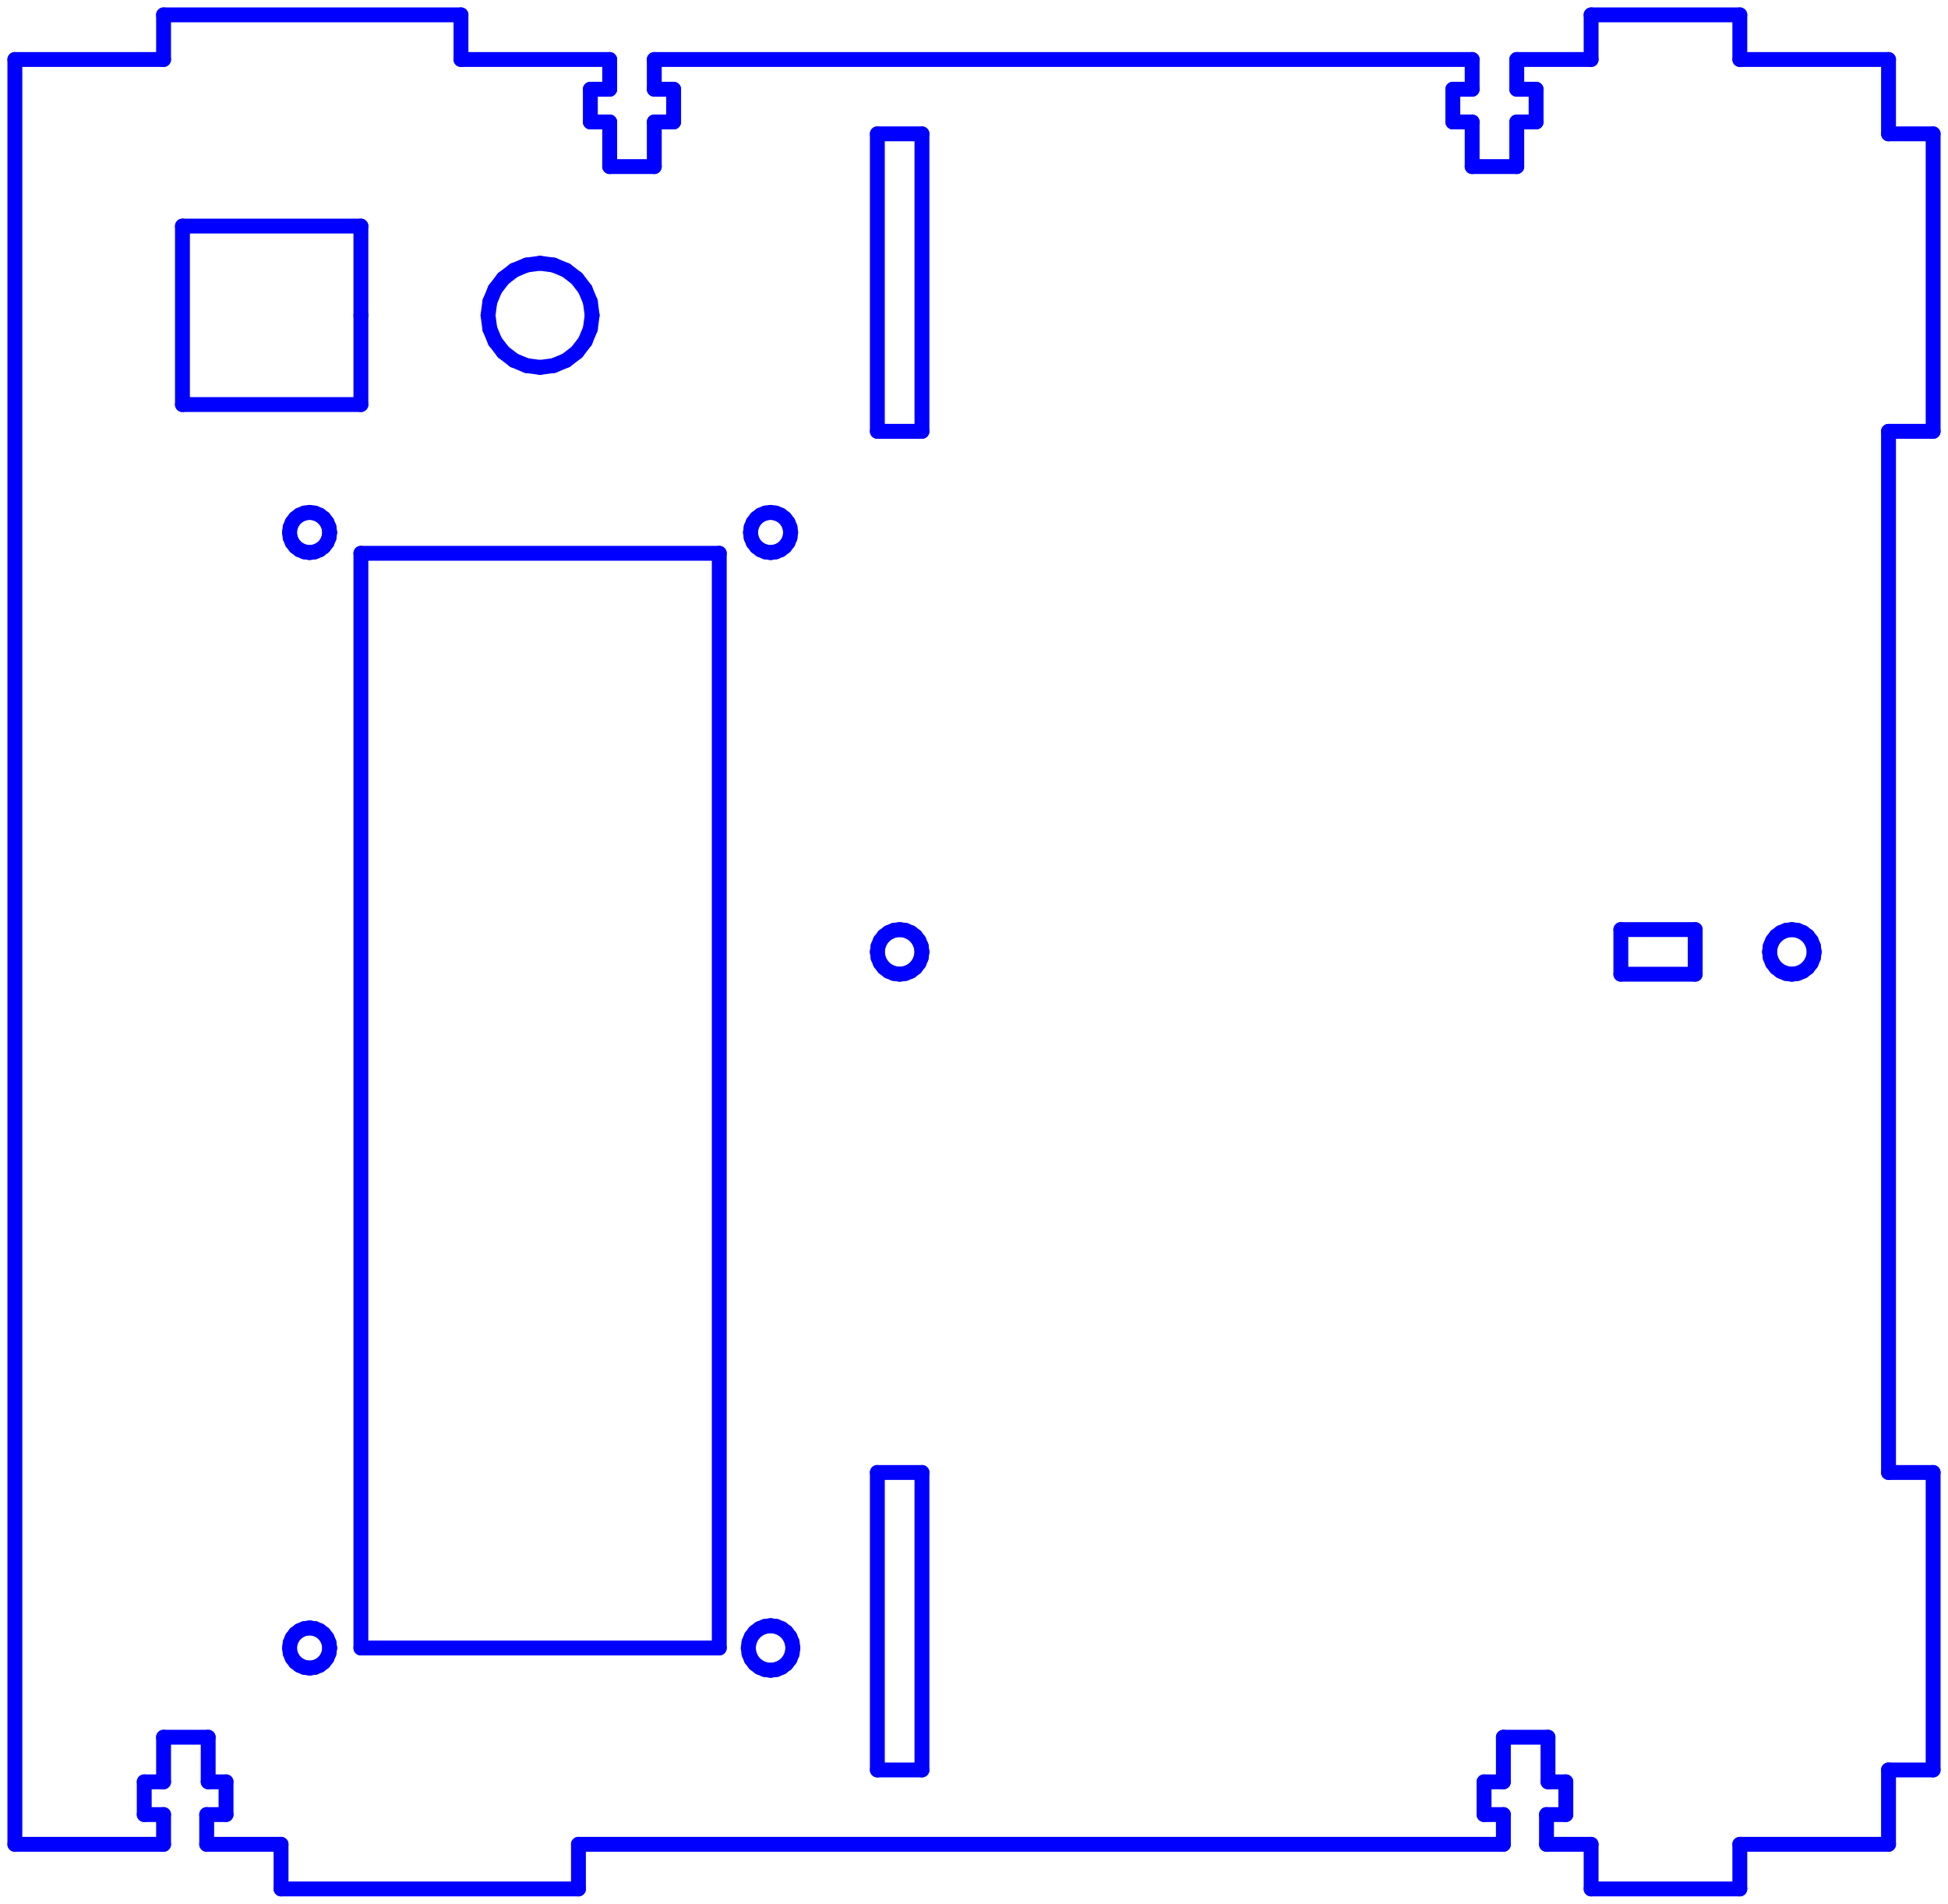
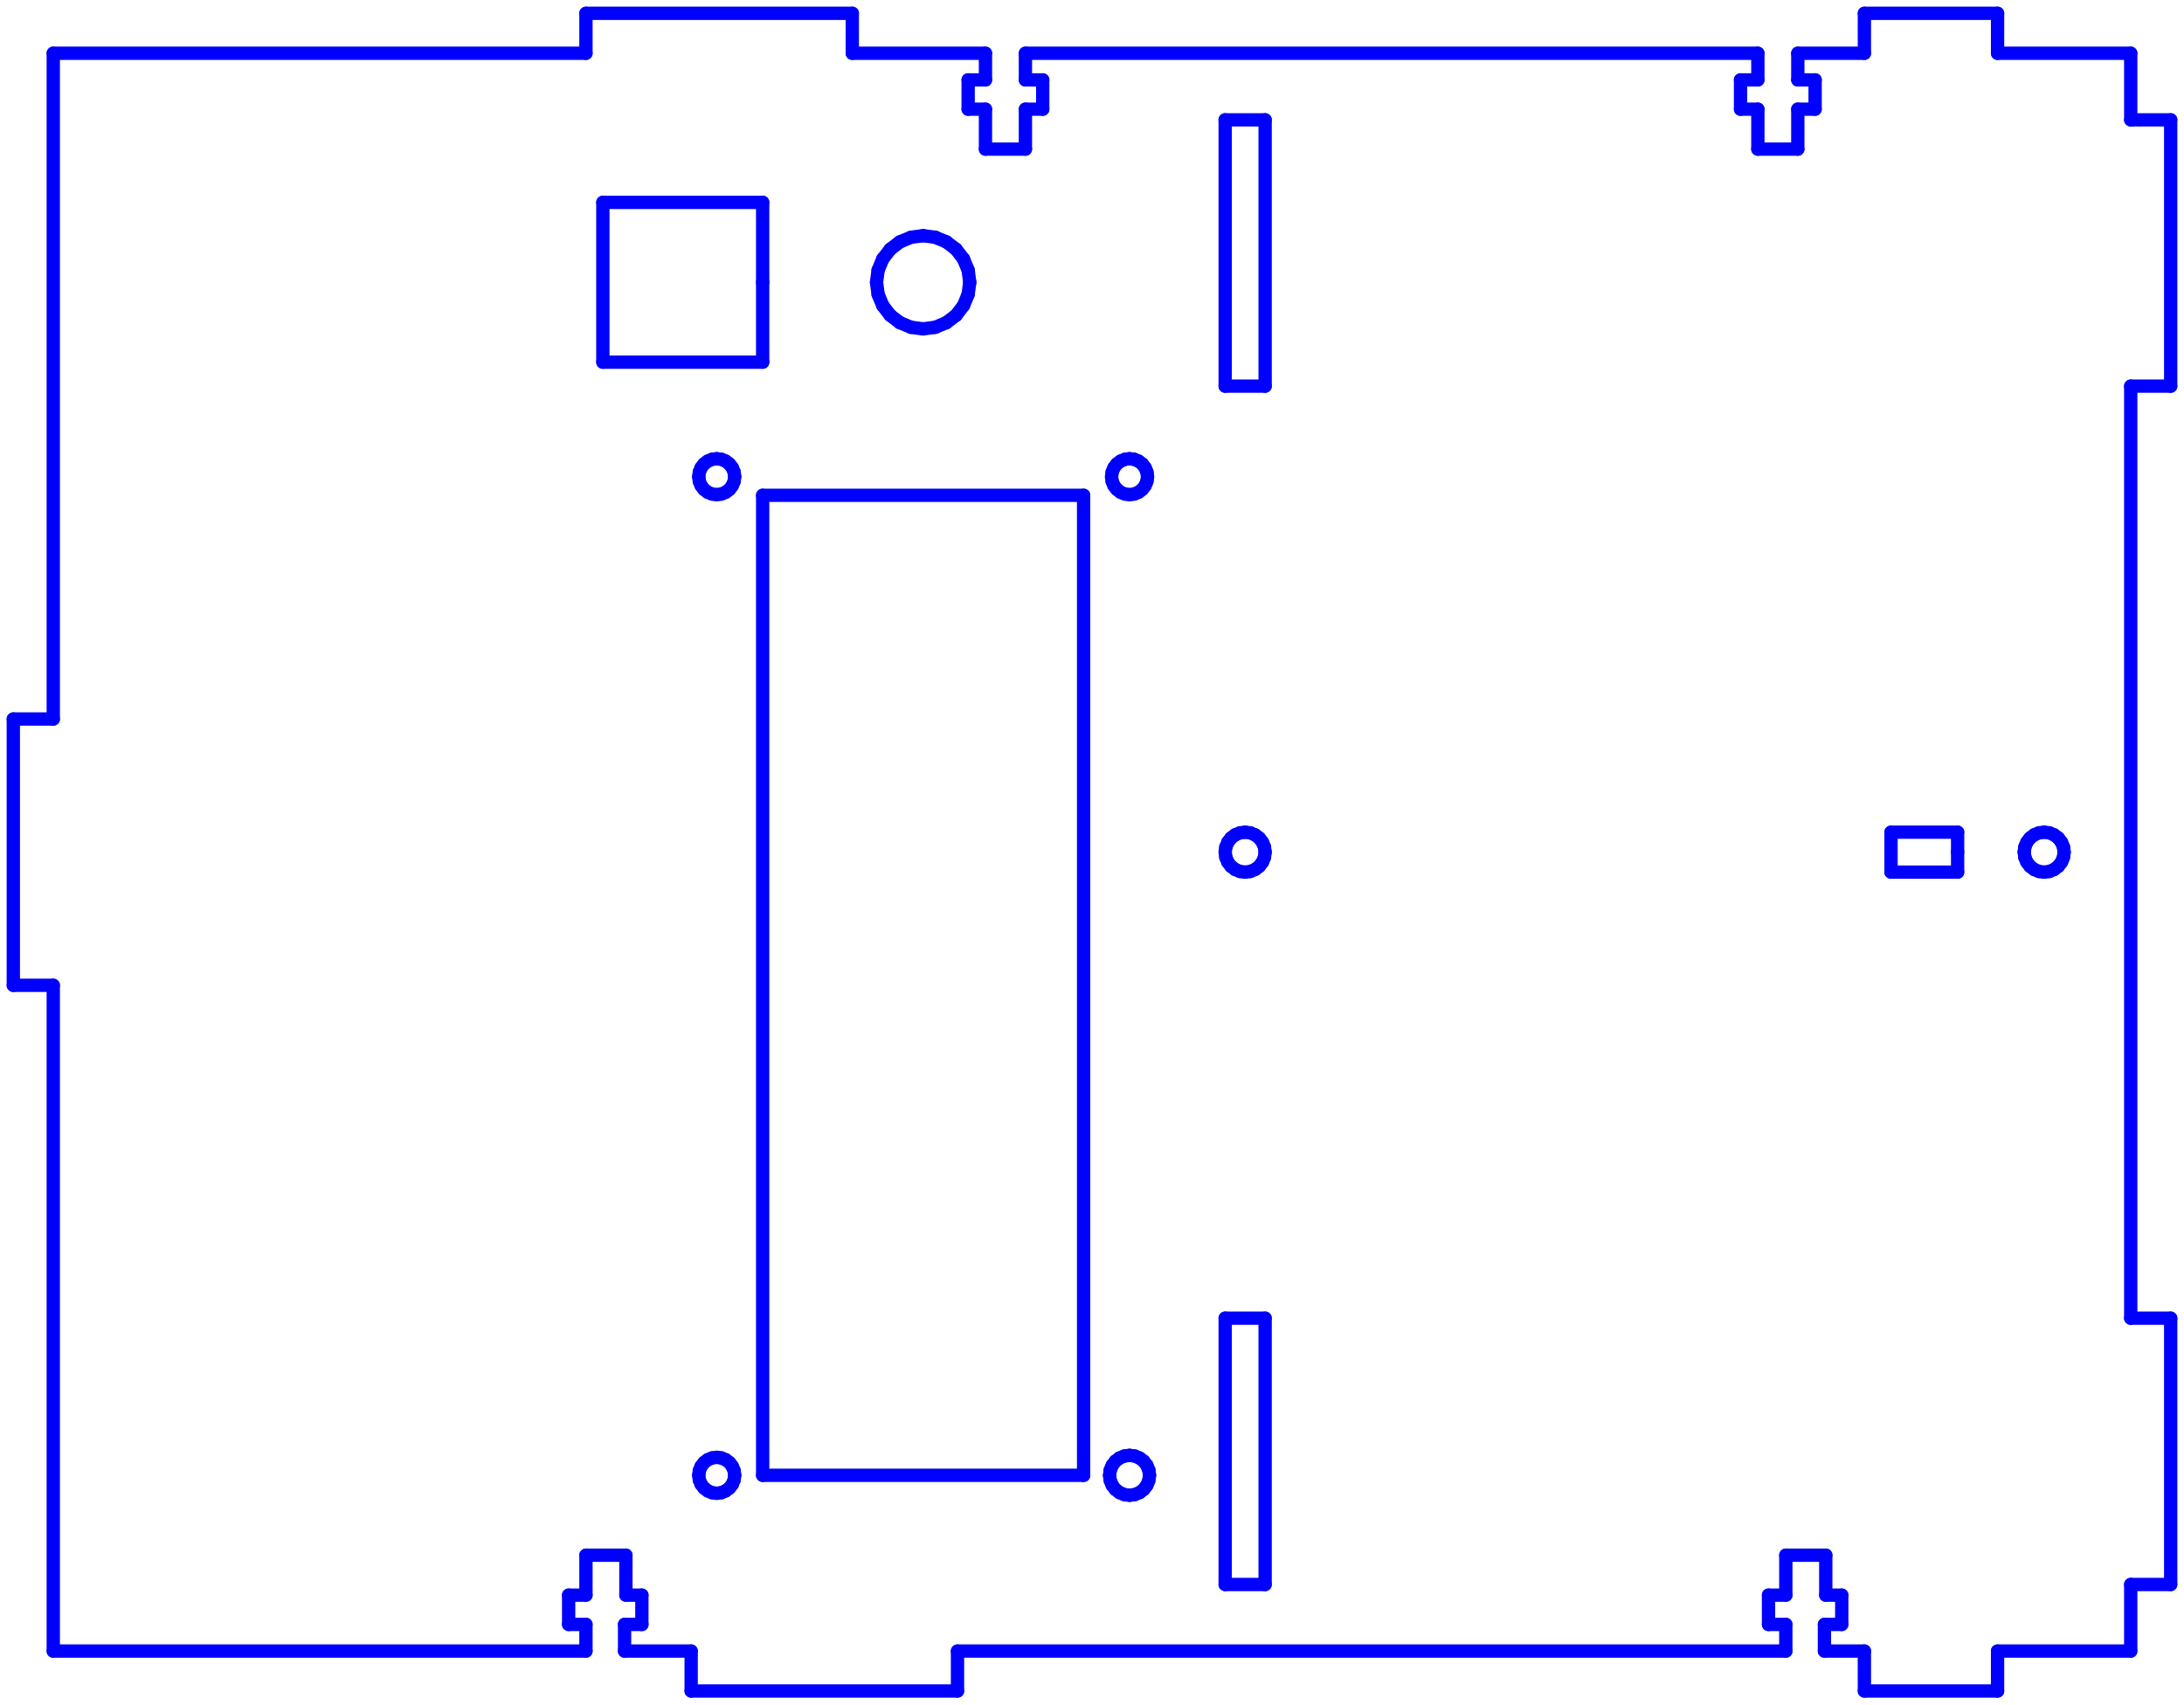
- <svg xmlns="http://www.w3.org/2000/svg" width="131.0mm" height="128.0mm" viewBox="0 0 131.0 128.0" version="1.1">
+ <svg xmlns="http://www.w3.org/2000/svg" width="164.0mm" height="128.0mm" viewBox="0 0 164.0 128.0" version="1.1">
  <g id="face0" fill="none" stroke="rgb(0,0,255)" stroke-width="1" stroke-miterlimit="4" stroke-dasharray="none" stroke-linejoin="round" stroke-linecap="round">
-     <line x1="11.0" y1="4.0" x2="1.0" y2="4.0" />
-     <line x1="1.0" y1="4.0" x2="1.0" y2="124.0" />
-     <line x1="1.0" y1="124.0" x2="11.0" y2="124.0" />
-     <line x1="11.0" y1="124.0" x2="11.0" y2="122.0" />
-     <line x1="11.0" y1="122.0" x2="9.7" y2="122.0" />
-     <line x1="9.7" y1="122.0" x2="9.7" y2="119.8" />
-     <line x1="9.7" y1="119.8" x2="11.0" y2="119.8" />
-     <line x1="11.0" y1="119.8" x2="11.0" y2="116.8" />
-     <line x1="11.0" y1="116.8" x2="14.0" y2="116.8" />
-     <line x1="14.0" y1="116.8" x2="14.0" y2="119.8" />
-     <line x1="14.0" y1="119.8" x2="15.2" y2="119.8" />
-     <line x1="15.2" y1="119.8" x2="15.2" y2="122.0" />
-     <line x1="15.2" y1="122.0" x2="13.9" y2="122.0" />
-     <line x1="13.9" y1="122.0" x2="13.9" y2="124.0" />
-     <line x1="13.9" y1="124.0" x2="18.9" y2="124.0" />
-     <line x1="18.9" y1="124.0" x2="18.9" y2="127.0" />
-     <line x1="18.9" y1="127.0" x2="38.9" y2="127.0" />
-     <line x1="38.9" y1="127.0" x2="38.9" y2="124.0" />
-     <line x1="38.9" y1="124.0" x2="101.1" y2="124.0" />
-     <line x1="101.1" y1="124.0" x2="101.1" y2="122.0" />
-     <line x1="101.1" y1="122.0" x2="99.8" y2="122.0" />
-     <line x1="99.8" y1="122.0" x2="99.8" y2="119.8" />
-     <line x1="99.8" y1="119.8" x2="101.1" y2="119.8" />
-     <line x1="101.1" y1="119.8" x2="101.1" y2="116.8" />
-     <line x1="101.1" y1="116.8" x2="104.1" y2="116.8" />
-     <line x1="104.1" y1="116.8" x2="104.1" y2="119.8" />
-     <line x1="104.1" y1="119.8" x2="105.3" y2="119.8" />
-     <line x1="105.3" y1="119.8" x2="105.3" y2="122.0" />
-     <line x1="105.3" y1="122.0" x2="104.0" y2="122.0" />
-     <line x1="104.0" y1="122.0" x2="104.0" y2="124.0" />
-     <line x1="104.0" y1="124.0" x2="107.0" y2="124.0" />
-     <line x1="107.0" y1="124.0" x2="107.0" y2="127.0" />
-     <line x1="107.0" y1="127.0" x2="117.0" y2="127.0" />
-     <line x1="117.0" y1="127.0" x2="117.0" y2="124.0" />
-     <line x1="117.0" y1="124.0" x2="127.0" y2="124.0" />
-     <line x1="127.0" y1="124.0" x2="127.0" y2="119.0" />
-     <line x1="127.0" y1="119.0" x2="130.0" y2="119.0" />
-     <line x1="130.0" y1="119.0" x2="130.0" y2="99.0" />
-     <line x1="130.0" y1="99.0" x2="127.0" y2="99.0" />
-     <line x1="127.0" y1="99.0" x2="127.0" y2="29.0" />
-     <line x1="127.0" y1="29.0" x2="130.0" y2="29.0" />
-     <line x1="130.0" y1="29.0" x2="130.0" y2="9" />
-     <line x1="130.0" y1="9" x2="127.0" y2="9" />
-     <line x1="127.0" y1="9" x2="127.0" y2="4.0" />
-     <line x1="127.0" y1="4.0" x2="117.0" y2="4.0" />
-     <line x1="117.0" y1="4.0" x2="117.0" y2="1" />
-     <line x1="117.0" y1="1" x2="107.0" y2="1" />
-     <line x1="107.0" y1="1" x2="107.0" y2="4.0" />
-     <line x1="107.0" y1="4.0" x2="102.0" y2="4.0" />
-     <line x1="102.0" y1="4.0" x2="102.0" y2="6" />
-     <line x1="102.0" y1="6" x2="103.3" y2="6" />
-     <line x1="103.3" y1="6" x2="103.3" y2="8.2" />
-     <line x1="103.3" y1="8.2" x2="102.0" y2="8.2" />
-     <line x1="102.0" y1="8.2" x2="102.0" y2="11.2" />
-     <line x1="102.0" y1="11.2" x2="99.0" y2="11.2" />
-     <line x1="99.0" y1="11.2" x2="99.0" y2="8.2" />
-     <line x1="99.0" y1="8.2" x2="97.7" y2="8.2" />
-     <line x1="97.7" y1="8.2" x2="97.7" y2="6" />
-     <line x1="97.7" y1="6" x2="99.0" y2="6" />
-     <line x1="99.0" y1="6" x2="99.0" y2="4.0" />
-     <line x1="99.0" y1="4.0" x2="44.0" y2="4.0" />
-     <line x1="44.0" y1="4.0" x2="44.0" y2="6" />
-     <line x1="44.0" y1="6" x2="45.3" y2="6" />
-     <line x1="45.3" y1="6" x2="45.3" y2="8.2" />
-     <line x1="45.3" y1="8.2" x2="44.0" y2="8.2" />
-     <line x1="44.0" y1="8.2" x2="44.0" y2="11.2" />
-     <line x1="44.0" y1="11.2" x2="41.0" y2="11.2" />
-     <line x1="41.0" y1="11.2" x2="41.0" y2="8.2" />
-     <line x1="41.0" y1="8.2" x2="39.7" y2="8.2" />
-     <line x1="39.7" y1="8.2" x2="39.7" y2="6.0" />
-     <line x1="39.7" y1="6.0" x2="41.0" y2="6" />
-     <line x1="41.0" y1="6" x2="41.0" y2="4.0" />
-     <line x1="41.0" y1="4.0" x2="31.0" y2="4.0" />
-     <line x1="31.0" y1="4.0" x2="31.0" y2="1.0" />
-     <line x1="31.0" y1="1.0" x2="11.0" y2="1.0" />
-     <line x1="11.0" y1="1.0" x2="11.0" y2="4.0" />
-     <line x1="24.27" y1="37.2" x2="48.37" y2="37.2" />
-     <line x1="48.37" y1="37.2" x2="48.37" y2="110.8" />
-     <line x1="48.37" y1="110.8" x2="24.27" y2="110.8" />
-     <line x1="24.27" y1="110.8" x2="24.27" y2="37.2" />
-     <line x1="37.226" y1="24.581" x2="36.32" y2="24.7" />
-     <line x1="36.32" y1="24.7" x2="35.414" y2="24.581" />
-     <line x1="35.414" y1="24.581" x2="34.57" y2="24.231" />
-     <line x1="34.57" y1="24.231" x2="33.845" y2="23.675" />
-     <line x1="33.845" y1="23.675" x2="33.289" y2="22.95" />
-     <line x1="33.289" y1="22.95" x2="32.939" y2="22.106" />
-     <line x1="32.939" y1="22.106" x2="32.82" y2="21.2" />
-     <line x1="32.82" y1="21.2" x2="32.939" y2="20.294" />
-     <line x1="32.939" y1="20.294" x2="33.289" y2="19.45" />
-     <line x1="33.289" y1="19.45" x2="33.845" y2="18.725" />
-     <line x1="33.845" y1="18.725" x2="34.57" y2="18.169" />
-     <line x1="34.57" y1="18.169" x2="35.414" y2="17.819" />
-     <line x1="35.414" y1="17.819" x2="36.32" y2="17.7" />
-     <line x1="36.32" y1="17.7" x2="37.226" y2="17.819" />
-     <line x1="37.226" y1="17.819" x2="38.07" y2="18.169" />
-     <line x1="38.07" y1="18.169" x2="38.795" y2="18.725" />
-     <line x1="38.795" y1="18.725" x2="39.351" y2="19.45" />
-     <line x1="39.351" y1="19.45" x2="39.701" y2="20.294" />
-     <line x1="39.701" y1="20.294" x2="39.82" y2="21.2" />
-     <line x1="39.82" y1="21.2" x2="39.701" y2="22.106" />
-     <line x1="39.701" y1="22.106" x2="39.351" y2="22.95" />
-     <line x1="39.351" y1="22.95" x2="38.795" y2="23.675" />
-     <line x1="38.795" y1="23.675" x2="38.07" y2="24.231" />
-     <line x1="38.07" y1="24.231" x2="37.226" y2="24.581" />
-     <line x1="24.27" y1="15.2" x2="24.27" y2="21.2" />
-     <line x1="24.27" y1="21.2" x2="24.27" y2="27.2" />
-     <line x1="24.27" y1="27.2" x2="12.27" y2="27.2" />
-     <line x1="12.27" y1="27.2" x2="12.27" y2="15.2" />
-     <line x1="12.27" y1="15.2" x2="24.27" y2="15.2" />
-     <line x1="59.0" y1="29.0" x2="59.0" y2="9" />
-     <line x1="59.0" y1="9" x2="62.0" y2="9" />
-     <line x1="62.0" y1="9" x2="62.0" y2="29.0" />
-     <line x1="62.0" y1="29.0" x2="59.0" y2="29.0" />
-     <line x1="62.0" y1="99.0" x2="62.0" y2="119.0" />
-     <line x1="62.0" y1="119.0" x2="59.0" y2="119.0" />
-     <line x1="59.0" y1="119.0" x2="59.0" y2="99.0" />
-     <line x1="59.0" y1="99.0" x2="62.0" y2="99.0" />
-     <line x1="60.112" y1="62.551" x2="60.5" y2="62.5" />
-     <line x1="60.5" y1="62.5" x2="60.888" y2="62.551" />
-     <line x1="60.888" y1="62.551" x2="61.25" y2="62.701" />
-     <line x1="61.25" y1="62.701" x2="61.561" y2="62.939" />
-     <line x1="61.561" y1="62.939" x2="61.799" y2="63.25" />
-     <line x1="61.799" y1="63.25" x2="61.949" y2="63.612" />
-     <line x1="61.949" y1="63.612" x2="62.0" y2="64.0" />
-     <line x1="62.0" y1="64.0" x2="61.949" y2="64.388" />
-     <line x1="61.949" y1="64.388" x2="61.799" y2="64.75" />
-     <line x1="61.799" y1="64.75" x2="61.561" y2="65.061" />
-     <line x1="61.561" y1="65.061" x2="61.25" y2="65.299" />
-     <line x1="61.25" y1="65.299" x2="60.888" y2="65.449" />
-     <line x1="60.888" y1="65.449" x2="60.5" y2="65.5" />
-     <line x1="60.5" y1="65.5" x2="60.112" y2="65.449" />
-     <line x1="60.112" y1="65.449" x2="59.75" y2="65.299" />
-     <line x1="59.75" y1="65.299" x2="59.439" y2="65.061" />
-     <line x1="59.439" y1="65.061" x2="59.201" y2="64.75" />
-     <line x1="59.201" y1="64.75" x2="59.051" y2="64.388" />
-     <line x1="59.051" y1="64.388" x2="59.0" y2="64.0" />
-     <line x1="59.0" y1="64.0" x2="59.051" y2="63.612" />
-     <line x1="59.051" y1="63.612" x2="59.201" y2="63.25" />
-     <line x1="59.201" y1="63.25" x2="59.439" y2="62.939" />
-     <line x1="59.439" y1="62.939" x2="59.75" y2="62.701" />
-     <line x1="59.75" y1="62.701" x2="60.112" y2="62.551" />
-     <line x1="109.0" y1="62.5" x2="114.0" y2="62.5" />
-     <line x1="114.0" y1="62.5" x2="114.0" y2="64" />
-     <line x1="114.0" y1="64" x2="114.0" y2="65.5" />
-     <line x1="114.0" y1="65.5" x2="109.0" y2="65.5" />
-     <line x1="109.0" y1="65.5" x2="109.0" y2="62.5" />
-     <line x1="119.051" y1="64.388" x2="119.0" y2="64.0" />
-     <line x1="119.0" y1="64.0" x2="119.051" y2="63.612" />
-     <line x1="119.051" y1="63.612" x2="119.201" y2="63.25" />
-     <line x1="119.201" y1="63.25" x2="119.439" y2="62.939" />
-     <line x1="119.439" y1="62.939" x2="119.75" y2="62.701" />
-     <line x1="119.75" y1="62.701" x2="120.112" y2="62.551" />
-     <line x1="120.112" y1="62.551" x2="120.5" y2="62.5" />
-     <line x1="120.5" y1="62.5" x2="120.888" y2="62.551" />
-     <line x1="120.888" y1="62.551" x2="121.25" y2="62.701" />
-     <line x1="121.25" y1="62.701" x2="121.561" y2="62.939" />
-     <line x1="121.561" y1="62.939" x2="121.799" y2="63.25" />
-     <line x1="121.799" y1="63.25" x2="121.949" y2="63.612" />
-     <line x1="121.949" y1="63.612" x2="122.0" y2="64.0" />
-     <line x1="122.0" y1="64.0" x2="121.949" y2="64.388" />
-     <line x1="121.949" y1="64.388" x2="121.799" y2="64.75" />
-     <line x1="121.799" y1="64.75" x2="121.561" y2="65.061" />
-     <line x1="121.561" y1="65.061" x2="121.25" y2="65.299" />
-     <line x1="121.25" y1="65.299" x2="120.888" y2="65.449" />
-     <line x1="120.888" y1="65.449" x2="120.5" y2="65.5" />
-     <line x1="120.5" y1="65.5" x2="120.112" y2="65.449" />
-     <line x1="120.112" y1="65.449" x2="119.75" y2="65.299" />
-     <line x1="119.75" y1="65.299" x2="119.439" y2="65.061" />
-     <line x1="119.439" y1="65.061" x2="119.201" y2="64.75" />
-     <line x1="119.201" y1="64.75" x2="119.051" y2="64.388" />
-     <line x1="52.208" y1="109.351" x2="52.57" y2="109.501" />
-     <line x1="52.57" y1="109.501" x2="52.881" y2="109.739" />
-     <line x1="52.881" y1="109.739" x2="53.119" y2="110.05" />
-     <line x1="53.119" y1="110.05" x2="53.269" y2="110.412" />
-     <line x1="53.269" y1="110.412" x2="53.32" y2="110.8" />
-     <line x1="53.32" y1="110.8" x2="53.269" y2="111.188" />
-     <line x1="53.269" y1="111.188" x2="53.119" y2="111.55" />
-     <line x1="53.119" y1="111.55" x2="52.881" y2="111.861" />
-     <line x1="52.881" y1="111.861" x2="52.57" y2="112.099" />
-     <line x1="52.57" y1="112.099" x2="52.208" y2="112.249" />
-     <line x1="52.208" y1="112.249" x2="51.82" y2="112.3" />
-     <line x1="51.82" y1="112.3" x2="51.432" y2="112.249" />
-     <line x1="51.432" y1="112.249" x2="51.07" y2="112.099" />
-     <line x1="51.07" y1="112.099" x2="50.759" y2="111.861" />
-     <line x1="50.759" y1="111.861" x2="50.521" y2="111.55" />
-     <line x1="50.521" y1="111.55" x2="50.371" y2="111.188" />
-     <line x1="50.371" y1="111.188" x2="50.32" y2="110.8" />
-     <line x1="50.32" y1="110.8" x2="50.371" y2="110.412" />
-     <line x1="50.371" y1="110.412" x2="50.521" y2="110.05" />
-     <line x1="50.521" y1="110.05" x2="50.759" y2="109.739" />
-     <line x1="50.759" y1="109.739" x2="51.07" y2="109.501" />
-     <line x1="51.07" y1="109.501" x2="51.432" y2="109.351" />
-     <line x1="51.432" y1="109.351" x2="51.82" y2="109.3" />
-     <line x1="51.82" y1="109.3" x2="52.208" y2="109.351" />
-     <line x1="53.17" y1="35.8" x2="53.124" y2="36.149" />
-     <line x1="53.124" y1="36.149" x2="52.989" y2="36.475" />
-     <line x1="52.989" y1="36.475" x2="52.775" y2="36.755" />
-     <line x1="52.775" y1="36.755" x2="52.495" y2="36.969" />
-     <line x1="52.495" y1="36.969" x2="52.169" y2="37.104" />
-     <line x1="52.169" y1="37.104" x2="51.82" y2="37.15" />
-     <line x1="51.82" y1="37.15" x2="51.471" y2="37.104" />
-     <line x1="51.471" y1="37.104" x2="51.145" y2="36.969" />
-     <line x1="51.145" y1="36.969" x2="50.865" y2="36.755" />
-     <line x1="50.865" y1="36.755" x2="50.651" y2="36.475" />
-     <line x1="50.651" y1="36.475" x2="50.516" y2="36.149" />
-     <line x1="50.516" y1="36.149" x2="50.47" y2="35.8" />
-     <line x1="50.47" y1="35.8" x2="50.516" y2="35.451" />
-     <line x1="50.516" y1="35.451" x2="50.651" y2="35.125" />
-     <line x1="50.651" y1="35.125" x2="50.865" y2="34.845" />
-     <line x1="50.865" y1="34.845" x2="51.145" y2="34.631" />
-     <line x1="51.145" y1="34.631" x2="51.471" y2="34.496" />
-     <line x1="51.471" y1="34.496" x2="51.82" y2="34.45" />
-     <line x1="51.82" y1="34.45" x2="52.169" y2="34.496" />
-     <line x1="52.169" y1="34.496" x2="52.495" y2="34.631" />
-     <line x1="52.495" y1="34.631" x2="52.775" y2="34.845" />
-     <line x1="52.775" y1="34.845" x2="52.989" y2="35.125" />
-     <line x1="52.989" y1="35.125" x2="53.124" y2="35.451" />
-     <line x1="53.124" y1="35.451" x2="53.17" y2="35.8" />
-     <line x1="20.145" y1="109.631" x2="20.471" y2="109.496" />
-     <line x1="20.471" y1="109.496" x2="20.82" y2="109.45" />
-     <line x1="20.82" y1="109.45" x2="21.169" y2="109.496" />
-     <line x1="21.169" y1="109.496" x2="21.495" y2="109.631" />
-     <line x1="21.495" y1="109.631" x2="21.775" y2="109.845" />
-     <line x1="21.775" y1="109.845" x2="21.989" y2="110.125" />
-     <line x1="21.989" y1="110.125" x2="22.124" y2="110.451" />
-     <line x1="22.124" y1="110.451" x2="22.17" y2="110.8" />
-     <line x1="22.17" y1="110.8" x2="22.124" y2="111.149" />
-     <line x1="22.124" y1="111.149" x2="21.989" y2="111.475" />
-     <line x1="21.989" y1="111.475" x2="21.775" y2="111.755" />
-     <line x1="21.775" y1="111.755" x2="21.495" y2="111.969" />
-     <line x1="21.495" y1="111.969" x2="21.169" y2="112.104" />
-     <line x1="21.169" y1="112.104" x2="20.82" y2="112.15" />
-     <line x1="20.82" y1="112.15" x2="20.471" y2="112.104" />
-     <line x1="20.471" y1="112.104" x2="20.145" y2="111.969" />
-     <line x1="20.145" y1="111.969" x2="19.865" y2="111.755" />
-     <line x1="19.865" y1="111.755" x2="19.651" y2="111.475" />
-     <line x1="19.651" y1="111.475" x2="19.516" y2="111.149" />
-     <line x1="19.516" y1="111.149" x2="19.47" y2="110.8" />
-     <line x1="19.47" y1="110.8" x2="19.516" y2="110.451" />
-     <line x1="19.516" y1="110.451" x2="19.651" y2="110.125" />
-     <line x1="19.651" y1="110.125" x2="19.865" y2="109.845" />
-     <line x1="19.865" y1="109.845" x2="20.145" y2="109.631" />
-     <line x1="20.471" y1="34.496" x2="20.82" y2="34.45" />
-     <line x1="20.82" y1="34.45" x2="21.169" y2="34.496" />
-     <line x1="21.169" y1="34.496" x2="21.495" y2="34.631" />
-     <line x1="21.495" y1="34.631" x2="21.775" y2="34.845" />
-     <line x1="21.775" y1="34.845" x2="21.989" y2="35.125" />
-     <line x1="21.989" y1="35.125" x2="22.124" y2="35.451" />
-     <line x1="22.124" y1="35.451" x2="22.17" y2="35.8" />
-     <line x1="22.17" y1="35.8" x2="22.124" y2="36.149" />
-     <line x1="22.124" y1="36.149" x2="21.989" y2="36.475" />
-     <line x1="21.989" y1="36.475" x2="21.775" y2="36.755" />
-     <line x1="21.775" y1="36.755" x2="21.495" y2="36.969" />
-     <line x1="21.495" y1="36.969" x2="21.169" y2="37.104" />
-     <line x1="21.169" y1="37.104" x2="20.82" y2="37.15" />
-     <line x1="20.82" y1="37.15" x2="20.471" y2="37.104" />
-     <line x1="20.471" y1="37.104" x2="20.145" y2="36.969" />
-     <line x1="20.145" y1="36.969" x2="19.865" y2="36.755" />
-     <line x1="19.865" y1="36.755" x2="19.651" y2="36.475" />
-     <line x1="19.651" y1="36.475" x2="19.516" y2="36.149" />
-     <line x1="19.516" y1="36.149" x2="19.47" y2="35.8" />
-     <line x1="19.47" y1="35.8" x2="19.516" y2="35.451" />
-     <line x1="19.516" y1="35.451" x2="19.651" y2="35.125" />
-     <line x1="19.651" y1="35.125" x2="19.865" y2="34.845" />
-     <line x1="19.865" y1="34.845" x2="20.145" y2="34.631" />
-     <line x1="20.145" y1="34.631" x2="20.471" y2="34.496" />
+     <line x1="44.0" y1="4.0" x2="4.0" y2="4.0" />
+     <line x1="4.0" y1="4.0" x2="4.0" y2="54.0" />
+     <line x1="4.0" y1="54.0" x2="1.0" y2="54.0" />
+     <line x1="1.0" y1="54.0" x2="1.0" y2="74.0" />
+     <line x1="1.0" y1="74.0" x2="4.0" y2="74.0" />
+     <line x1="4.0" y1="74.0" x2="4.0" y2="124.0" />
+     <line x1="4.0" y1="124.0" x2="44.0" y2="124.0" />
+     <line x1="44.0" y1="124.0" x2="44.0" y2="122.0" />
+     <line x1="44.0" y1="122.0" x2="42.7" y2="122.0" />
+     <line x1="42.7" y1="122.0" x2="42.7" y2="119.8" />
+     <line x1="42.7" y1="119.8" x2="44.0" y2="119.8" />
+     <line x1="44.0" y1="119.8" x2="44.0" y2="116.8" />
+     <line x1="44.0" y1="116.8" x2="47.0" y2="116.8" />
+     <line x1="47.0" y1="116.8" x2="47.0" y2="119.8" />
+     <line x1="47.0" y1="119.8" x2="48.2" y2="119.8" />
+     <line x1="48.2" y1="119.8" x2="48.2" y2="122.0" />
+     <line x1="48.2" y1="122.0" x2="46.9" y2="122.0" />
+     <line x1="46.9" y1="122.0" x2="46.9" y2="124.0" />
+     <line x1="46.9" y1="124.0" x2="51.9" y2="124.0" />
+     <line x1="51.9" y1="124.0" x2="51.9" y2="127.0" />
+     <line x1="51.9" y1="127.0" x2="71.9" y2="127.0" />
+     <line x1="71.9" y1="127.0" x2="71.9" y2="124.0" />
+     <line x1="71.9" y1="124.0" x2="134.1" y2="124.0" />
+     <line x1="134.1" y1="124.0" x2="134.1" y2="122.0" />
+     <line x1="134.1" y1="122.0" x2="132.8" y2="122.0" />
+     <line x1="132.8" y1="122.0" x2="132.8" y2="119.8" />
+     <line x1="132.8" y1="119.8" x2="134.1" y2="119.8" />
+     <line x1="134.1" y1="119.8" x2="134.1" y2="116.8" />
+     <line x1="134.1" y1="116.8" x2="137.1" y2="116.8" />
+     <line x1="137.1" y1="116.8" x2="137.1" y2="119.8" />
+     <line x1="137.1" y1="119.8" x2="138.3" y2="119.8" />
+     <line x1="138.3" y1="119.8" x2="138.3" y2="122.0" />
+     <line x1="138.3" y1="122.0" x2="137.0" y2="122.0" />
+     <line x1="137.0" y1="122.0" x2="137.0" y2="124.0" />
+     <line x1="137.0" y1="124.0" x2="140.0" y2="124.0" />
+     <line x1="140.0" y1="124.0" x2="140.0" y2="127.0" />
+     <line x1="140.0" y1="127.0" x2="150.0" y2="127.0" />
+     <line x1="150.0" y1="127.0" x2="150.0" y2="124.0" />
+     <line x1="150.0" y1="124.0" x2="160.0" y2="124.0" />
+     <line x1="160.0" y1="124.0" x2="160.0" y2="119.0" />
+     <line x1="160.0" y1="119.0" x2="163.0" y2="119.0" />
+     <line x1="163.0" y1="119.0" x2="163.0" y2="99.0" />
+     <line x1="163.0" y1="99.0" x2="160.0" y2="99.0" />
+     <line x1="160.0" y1="99.0" x2="160.0" y2="29.0" />
+     <line x1="160.0" y1="29.0" x2="163.0" y2="29.0" />
+     <line x1="163.0" y1="29.0" x2="163.0" y2="9" />
+     <line x1="163.0" y1="9" x2="160.0" y2="9" />
+     <line x1="160.0" y1="9" x2="160.0" y2="4.0" />
+     <line x1="160.0" y1="4.0" x2="150.0" y2="4.0" />
+     <line x1="150.0" y1="4.0" x2="150.0" y2="1" />
+     <line x1="150.0" y1="1" x2="140.0" y2="1" />
+     <line x1="140.0" y1="1" x2="140.0" y2="4.0" />
+     <line x1="140.0" y1="4.0" x2="135.0" y2="4.0" />
+     <line x1="135.0" y1="4.0" x2="135.0" y2="6" />
+     <line x1="135.0" y1="6" x2="136.3" y2="6" />
+     <line x1="136.3" y1="6" x2="136.3" y2="8.2" />
+     <line x1="136.3" y1="8.2" x2="135.0" y2="8.2" />
+     <line x1="135.0" y1="8.2" x2="135.0" y2="11.2" />
+     <line x1="135.0" y1="11.2" x2="132.0" y2="11.2" />
+     <line x1="132.0" y1="11.2" x2="132.0" y2="8.2" />
+     <line x1="132.0" y1="8.2" x2="130.7" y2="8.2" />
+     <line x1="130.7" y1="8.2" x2="130.7" y2="6" />
+     <line x1="130.7" y1="6" x2="132.0" y2="6" />
+     <line x1="132.0" y1="6" x2="132.0" y2="4.0" />
+     <line x1="132.0" y1="4.0" x2="77.0" y2="4.0" />
+     <line x1="77.0" y1="4.0" x2="77.0" y2="6" />
+     <line x1="77.0" y1="6" x2="78.3" y2="6" />
+     <line x1="78.3" y1="6" x2="78.3" y2="8.2" />
+     <line x1="78.3" y1="8.2" x2="77.0" y2="8.2" />
+     <line x1="77.0" y1="8.2" x2="77.0" y2="11.2" />
+     <line x1="77.0" y1="11.2" x2="74.0" y2="11.2" />
+     <line x1="74.0" y1="11.2" x2="74.0" y2="8.2" />
+     <line x1="74.0" y1="8.2" x2="72.7" y2="8.2" />
+     <line x1="72.7" y1="8.2" x2="72.7" y2="6" />
+     <line x1="72.7" y1="6" x2="74.0" y2="6" />
+     <line x1="74.0" y1="6" x2="74.0" y2="4.0" />
+     <line x1="74.0" y1="4.0" x2="64.0" y2="4.0" />
+     <line x1="64.0" y1="4.0" x2="64.0" y2="1.0" />
+     <line x1="64.0" y1="1.0" x2="44.0" y2="1.0" />
+     <line x1="44.0" y1="1.0" x2="44.0" y2="4.0" />
+     <line x1="57.27" y1="37.2" x2="81.37" y2="37.2" />
+     <line x1="81.37" y1="37.2" x2="81.37" y2="110.8" />
+     <line x1="81.37" y1="110.8" x2="57.27" y2="110.8" />
+     <line x1="57.27" y1="110.8" x2="57.27" y2="37.2" />
+     <line x1="70.226" y1="24.581" x2="69.32" y2="24.7" />
+     <line x1="69.32" y1="24.7" x2="68.414" y2="24.581" />
+     <line x1="68.414" y1="24.581" x2="67.57" y2="24.231" />
+     <line x1="67.57" y1="24.231" x2="66.845" y2="23.675" />
+     <line x1="66.845" y1="23.675" x2="66.289" y2="22.95" />
+     <line x1="66.289" y1="22.95" x2="65.939" y2="22.106" />
+     <line x1="65.939" y1="22.106" x2="65.82" y2="21.2" />
+     <line x1="65.82" y1="21.2" x2="65.939" y2="20.294" />
+     <line x1="65.939" y1="20.294" x2="66.289" y2="19.45" />
+     <line x1="66.289" y1="19.45" x2="66.845" y2="18.725" />
+     <line x1="66.845" y1="18.725" x2="67.57" y2="18.169" />
+     <line x1="67.57" y1="18.169" x2="68.414" y2="17.819" />
+     <line x1="68.414" y1="17.819" x2="69.32" y2="17.7" />
+     <line x1="69.32" y1="17.7" x2="70.226" y2="17.819" />
+     <line x1="70.226" y1="17.819" x2="71.07" y2="18.169" />
+     <line x1="71.07" y1="18.169" x2="71.795" y2="18.725" />
+     <line x1="71.795" y1="18.725" x2="72.351" y2="19.45" />
+     <line x1="72.351" y1="19.45" x2="72.701" y2="20.294" />
+     <line x1="72.701" y1="20.294" x2="72.82" y2="21.2" />
+     <line x1="72.82" y1="21.2" x2="72.701" y2="22.106" />
+     <line x1="72.701" y1="22.106" x2="72.351" y2="22.95" />
+     <line x1="72.351" y1="22.95" x2="71.795" y2="23.675" />
+     <line x1="71.795" y1="23.675" x2="71.07" y2="24.231" />
+     <line x1="71.07" y1="24.231" x2="70.226" y2="24.581" />
+     <line x1="57.27" y1="15.2" x2="57.27" y2="21.2" />
+     <line x1="57.27" y1="21.2" x2="57.27" y2="27.2" />
+     <line x1="57.27" y1="27.2" x2="45.27" y2="27.2" />
+     <line x1="45.27" y1="27.2" x2="45.27" y2="15.2" />
+     <line x1="45.27" y1="15.2" x2="57.27" y2="15.2" />
+     <line x1="92.0" y1="29.0" x2="92.0" y2="9" />
+     <line x1="92.0" y1="9" x2="95.0" y2="9" />
+     <line x1="95.0" y1="9" x2="95.0" y2="29.0" />
+     <line x1="95.0" y1="29.0" x2="92.0" y2="29.0" />
+     <line x1="95.0" y1="99.0" x2="95.0" y2="119.0" />
+     <line x1="95.0" y1="119.0" x2="92.0" y2="119.0" />
+     <line x1="92.0" y1="119.0" x2="92.0" y2="99.0" />
+     <line x1="92.0" y1="99.0" x2="95.0" y2="99.0" />
+     <line x1="93.112" y1="62.551" x2="93.5" y2="62.5" />
+     <line x1="93.5" y1="62.5" x2="93.888" y2="62.551" />
+     <line x1="93.888" y1="62.551" x2="94.25" y2="62.701" />
+     <line x1="94.25" y1="62.701" x2="94.561" y2="62.939" />
+     <line x1="94.561" y1="62.939" x2="94.799" y2="63.25" />
+     <line x1="94.799" y1="63.25" x2="94.949" y2="63.612" />
+     <line x1="94.949" y1="63.612" x2="95.0" y2="64.0" />
+     <line x1="95.0" y1="64.0" x2="94.949" y2="64.388" />
+     <line x1="94.949" y1="64.388" x2="94.799" y2="64.75" />
+     <line x1="94.799" y1="64.75" x2="94.561" y2="65.061" />
+     <line x1="94.561" y1="65.061" x2="94.25" y2="65.299" />
+     <line x1="94.25" y1="65.299" x2="93.888" y2="65.449" />
+     <line x1="93.888" y1="65.449" x2="93.5" y2="65.5" />
+     <line x1="93.5" y1="65.5" x2="93.112" y2="65.449" />
+     <line x1="93.112" y1="65.449" x2="92.75" y2="65.299" />
+     <line x1="92.75" y1="65.299" x2="92.439" y2="65.061" />
+     <line x1="92.439" y1="65.061" x2="92.201" y2="64.75" />
+     <line x1="92.201" y1="64.75" x2="92.051" y2="64.388" />
+     <line x1="92.051" y1="64.388" x2="92.0" y2="64.0" />
+     <line x1="92.0" y1="64.0" x2="92.051" y2="63.612" />
+     <line x1="92.051" y1="63.612" x2="92.201" y2="63.25" />
+     <line x1="92.201" y1="63.25" x2="92.439" y2="62.939" />
+     <line x1="92.439" y1="62.939" x2="92.75" y2="62.701" />
+     <line x1="92.75" y1="62.701" x2="93.112" y2="62.551" />
+     <line x1="142.0" y1="62.5" x2="147.0" y2="62.5" />
+     <line x1="147.0" y1="62.5" x2="147.0" y2="64.0" />
+     <line x1="147.0" y1="64.0" x2="147.0" y2="65.5" />
+     <line x1="147.0" y1="65.5" x2="142.0" y2="65.5" />
+     <line x1="142.0" y1="65.5" x2="142.0" y2="62.5" />
+     <line x1="152.051" y1="64.388" x2="152.0" y2="64.0" />
+     <line x1="152.0" y1="64.0" x2="152.051" y2="63.612" />
+     <line x1="152.051" y1="63.612" x2="152.201" y2="63.25" />
+     <line x1="152.201" y1="63.25" x2="152.439" y2="62.939" />
+     <line x1="152.439" y1="62.939" x2="152.75" y2="62.701" />
+     <line x1="152.75" y1="62.701" x2="153.112" y2="62.551" />
+     <line x1="153.112" y1="62.551" x2="153.5" y2="62.5" />
+     <line x1="153.5" y1="62.5" x2="153.888" y2="62.551" />
+     <line x1="153.888" y1="62.551" x2="154.25" y2="62.701" />
+     <line x1="154.25" y1="62.701" x2="154.561" y2="62.939" />
+     <line x1="154.561" y1="62.939" x2="154.799" y2="63.25" />
+     <line x1="154.799" y1="63.25" x2="154.949" y2="63.612" />
+     <line x1="154.949" y1="63.612" x2="155.0" y2="64.0" />
+     <line x1="155.0" y1="64.0" x2="154.949" y2="64.388" />
+     <line x1="154.949" y1="64.388" x2="154.799" y2="64.75" />
+     <line x1="154.799" y1="64.75" x2="154.561" y2="65.061" />
+     <line x1="154.561" y1="65.061" x2="154.25" y2="65.299" />
+     <line x1="154.25" y1="65.299" x2="153.888" y2="65.449" />
+     <line x1="153.888" y1="65.449" x2="153.5" y2="65.5" />
+     <line x1="153.5" y1="65.5" x2="153.112" y2="65.449" />
+     <line x1="153.112" y1="65.449" x2="152.75" y2="65.299" />
+     <line x1="152.75" y1="65.299" x2="152.439" y2="65.061" />
+     <line x1="152.439" y1="65.061" x2="152.201" y2="64.75" />
+     <line x1="152.201" y1="64.75" x2="152.051" y2="64.388" />
+     <line x1="85.208" y1="109.351" x2="85.57" y2="109.501" />
+     <line x1="85.57" y1="109.501" x2="85.881" y2="109.739" />
+     <line x1="85.881" y1="109.739" x2="86.119" y2="110.05" />
+     <line x1="86.119" y1="110.05" x2="86.269" y2="110.412" />
+     <line x1="86.269" y1="110.412" x2="86.32" y2="110.8" />
+     <line x1="86.32" y1="110.8" x2="86.269" y2="111.188" />
+     <line x1="86.269" y1="111.188" x2="86.119" y2="111.55" />
+     <line x1="86.119" y1="111.55" x2="85.881" y2="111.861" />
+     <line x1="85.881" y1="111.861" x2="85.57" y2="112.099" />
+     <line x1="85.57" y1="112.099" x2="85.208" y2="112.249" />
+     <line x1="85.208" y1="112.249" x2="84.82" y2="112.3" />
+     <line x1="84.82" y1="112.3" x2="84.432" y2="112.249" />
+     <line x1="84.432" y1="112.249" x2="84.07" y2="112.099" />
+     <line x1="84.07" y1="112.099" x2="83.759" y2="111.861" />
+     <line x1="83.759" y1="111.861" x2="83.521" y2="111.55" />
+     <line x1="83.521" y1="111.55" x2="83.371" y2="111.188" />
+     <line x1="83.371" y1="111.188" x2="83.32" y2="110.8" />
+     <line x1="83.32" y1="110.8" x2="83.371" y2="110.412" />
+     <line x1="83.371" y1="110.412" x2="83.521" y2="110.05" />
+     <line x1="83.521" y1="110.05" x2="83.759" y2="109.739" />
+     <line x1="83.759" y1="109.739" x2="84.07" y2="109.501" />
+     <line x1="84.07" y1="109.501" x2="84.432" y2="109.351" />
+     <line x1="84.432" y1="109.351" x2="84.82" y2="109.3" />
+     <line x1="84.82" y1="109.3" x2="85.208" y2="109.351" />
+     <line x1="86.17" y1="35.8" x2="86.124" y2="36.149" />
+     <line x1="86.124" y1="36.149" x2="85.989" y2="36.475" />
+     <line x1="85.989" y1="36.475" x2="85.775" y2="36.755" />
+     <line x1="85.775" y1="36.755" x2="85.495" y2="36.969" />
+     <line x1="85.495" y1="36.969" x2="85.169" y2="37.104" />
+     <line x1="85.169" y1="37.104" x2="84.82" y2="37.15" />
+     <line x1="84.82" y1="37.15" x2="84.471" y2="37.104" />
+     <line x1="84.471" y1="37.104" x2="84.145" y2="36.969" />
+     <line x1="84.145" y1="36.969" x2="83.865" y2="36.755" />
+     <line x1="83.865" y1="36.755" x2="83.651" y2="36.475" />
+     <line x1="83.651" y1="36.475" x2="83.516" y2="36.149" />
+     <line x1="83.516" y1="36.149" x2="83.47" y2="35.8" />
+     <line x1="83.47" y1="35.8" x2="83.516" y2="35.451" />
+     <line x1="83.516" y1="35.451" x2="83.651" y2="35.125" />
+     <line x1="83.651" y1="35.125" x2="83.865" y2="34.845" />
+     <line x1="83.865" y1="34.845" x2="84.145" y2="34.631" />
+     <line x1="84.145" y1="34.631" x2="84.471" y2="34.496" />
+     <line x1="84.471" y1="34.496" x2="84.82" y2="34.45" />
+     <line x1="84.82" y1="34.45" x2="85.169" y2="34.496" />
+     <line x1="85.169" y1="34.496" x2="85.495" y2="34.631" />
+     <line x1="85.495" y1="34.631" x2="85.775" y2="34.845" />
+     <line x1="85.775" y1="34.845" x2="85.989" y2="35.125" />
+     <line x1="85.989" y1="35.125" x2="86.124" y2="35.451" />
+     <line x1="86.124" y1="35.451" x2="86.17" y2="35.8" />
+     <line x1="53.145" y1="109.631" x2="53.471" y2="109.496" />
+     <line x1="53.471" y1="109.496" x2="53.82" y2="109.45" />
+     <line x1="53.82" y1="109.45" x2="54.169" y2="109.496" />
+     <line x1="54.169" y1="109.496" x2="54.495" y2="109.631" />
+     <line x1="54.495" y1="109.631" x2="54.775" y2="109.845" />
+     <line x1="54.775" y1="109.845" x2="54.989" y2="110.125" />
+     <line x1="54.989" y1="110.125" x2="55.124" y2="110.451" />
+     <line x1="55.124" y1="110.451" x2="55.17" y2="110.8" />
+     <line x1="55.17" y1="110.8" x2="55.124" y2="111.149" />
+     <line x1="55.124" y1="111.149" x2="54.989" y2="111.475" />
+     <line x1="54.989" y1="111.475" x2="54.775" y2="111.755" />
+     <line x1="54.775" y1="111.755" x2="54.495" y2="111.969" />
+     <line x1="54.495" y1="111.969" x2="54.169" y2="112.104" />
+     <line x1="54.169" y1="112.104" x2="53.82" y2="112.15" />
+     <line x1="53.82" y1="112.15" x2="53.471" y2="112.104" />
+     <line x1="53.471" y1="112.104" x2="53.145" y2="111.969" />
+     <line x1="53.145" y1="111.969" x2="52.865" y2="111.755" />
+     <line x1="52.865" y1="111.755" x2="52.651" y2="111.475" />
+     <line x1="52.651" y1="111.475" x2="52.516" y2="111.149" />
+     <line x1="52.516" y1="111.149" x2="52.47" y2="110.8" />
+     <line x1="52.47" y1="110.8" x2="52.516" y2="110.451" />
+     <line x1="52.516" y1="110.451" x2="52.651" y2="110.125" />
+     <line x1="52.651" y1="110.125" x2="52.865" y2="109.845" />
+     <line x1="52.865" y1="109.845" x2="53.145" y2="109.631" />
+     <line x1="53.471" y1="34.496" x2="53.82" y2="34.45" />
+     <line x1="53.82" y1="34.45" x2="54.169" y2="34.496" />
+     <line x1="54.169" y1="34.496" x2="54.495" y2="34.631" />
+     <line x1="54.495" y1="34.631" x2="54.775" y2="34.845" />
+     <line x1="54.775" y1="34.845" x2="54.989" y2="35.125" />
+     <line x1="54.989" y1="35.125" x2="55.124" y2="35.451" />
+     <line x1="55.124" y1="35.451" x2="55.17" y2="35.8" />
+     <line x1="55.17" y1="35.8" x2="55.124" y2="36.149" />
+     <line x1="55.124" y1="36.149" x2="54.989" y2="36.475" />
+     <line x1="54.989" y1="36.475" x2="54.775" y2="36.755" />
+     <line x1="54.775" y1="36.755" x2="54.495" y2="36.969" />
+     <line x1="54.495" y1="36.969" x2="54.169" y2="37.104" />
+     <line x1="54.169" y1="37.104" x2="53.82" y2="37.15" />
+     <line x1="53.82" y1="37.15" x2="53.471" y2="37.104" />
+     <line x1="53.471" y1="37.104" x2="53.145" y2="36.969" />
+     <line x1="53.145" y1="36.969" x2="52.865" y2="36.755" />
+     <line x1="52.865" y1="36.755" x2="52.651" y2="36.475" />
+     <line x1="52.651" y1="36.475" x2="52.516" y2="36.149" />
+     <line x1="52.516" y1="36.149" x2="52.47" y2="35.8" />
+     <line x1="52.47" y1="35.8" x2="52.516" y2="35.451" />
+     <line x1="52.516" y1="35.451" x2="52.651" y2="35.125" />
+     <line x1="52.651" y1="35.125" x2="52.865" y2="34.845" />
+     <line x1="52.865" y1="34.845" x2="53.145" y2="34.631" />
+     <line x1="53.145" y1="34.631" x2="53.471" y2="34.496" />
  </g>
</svg>
